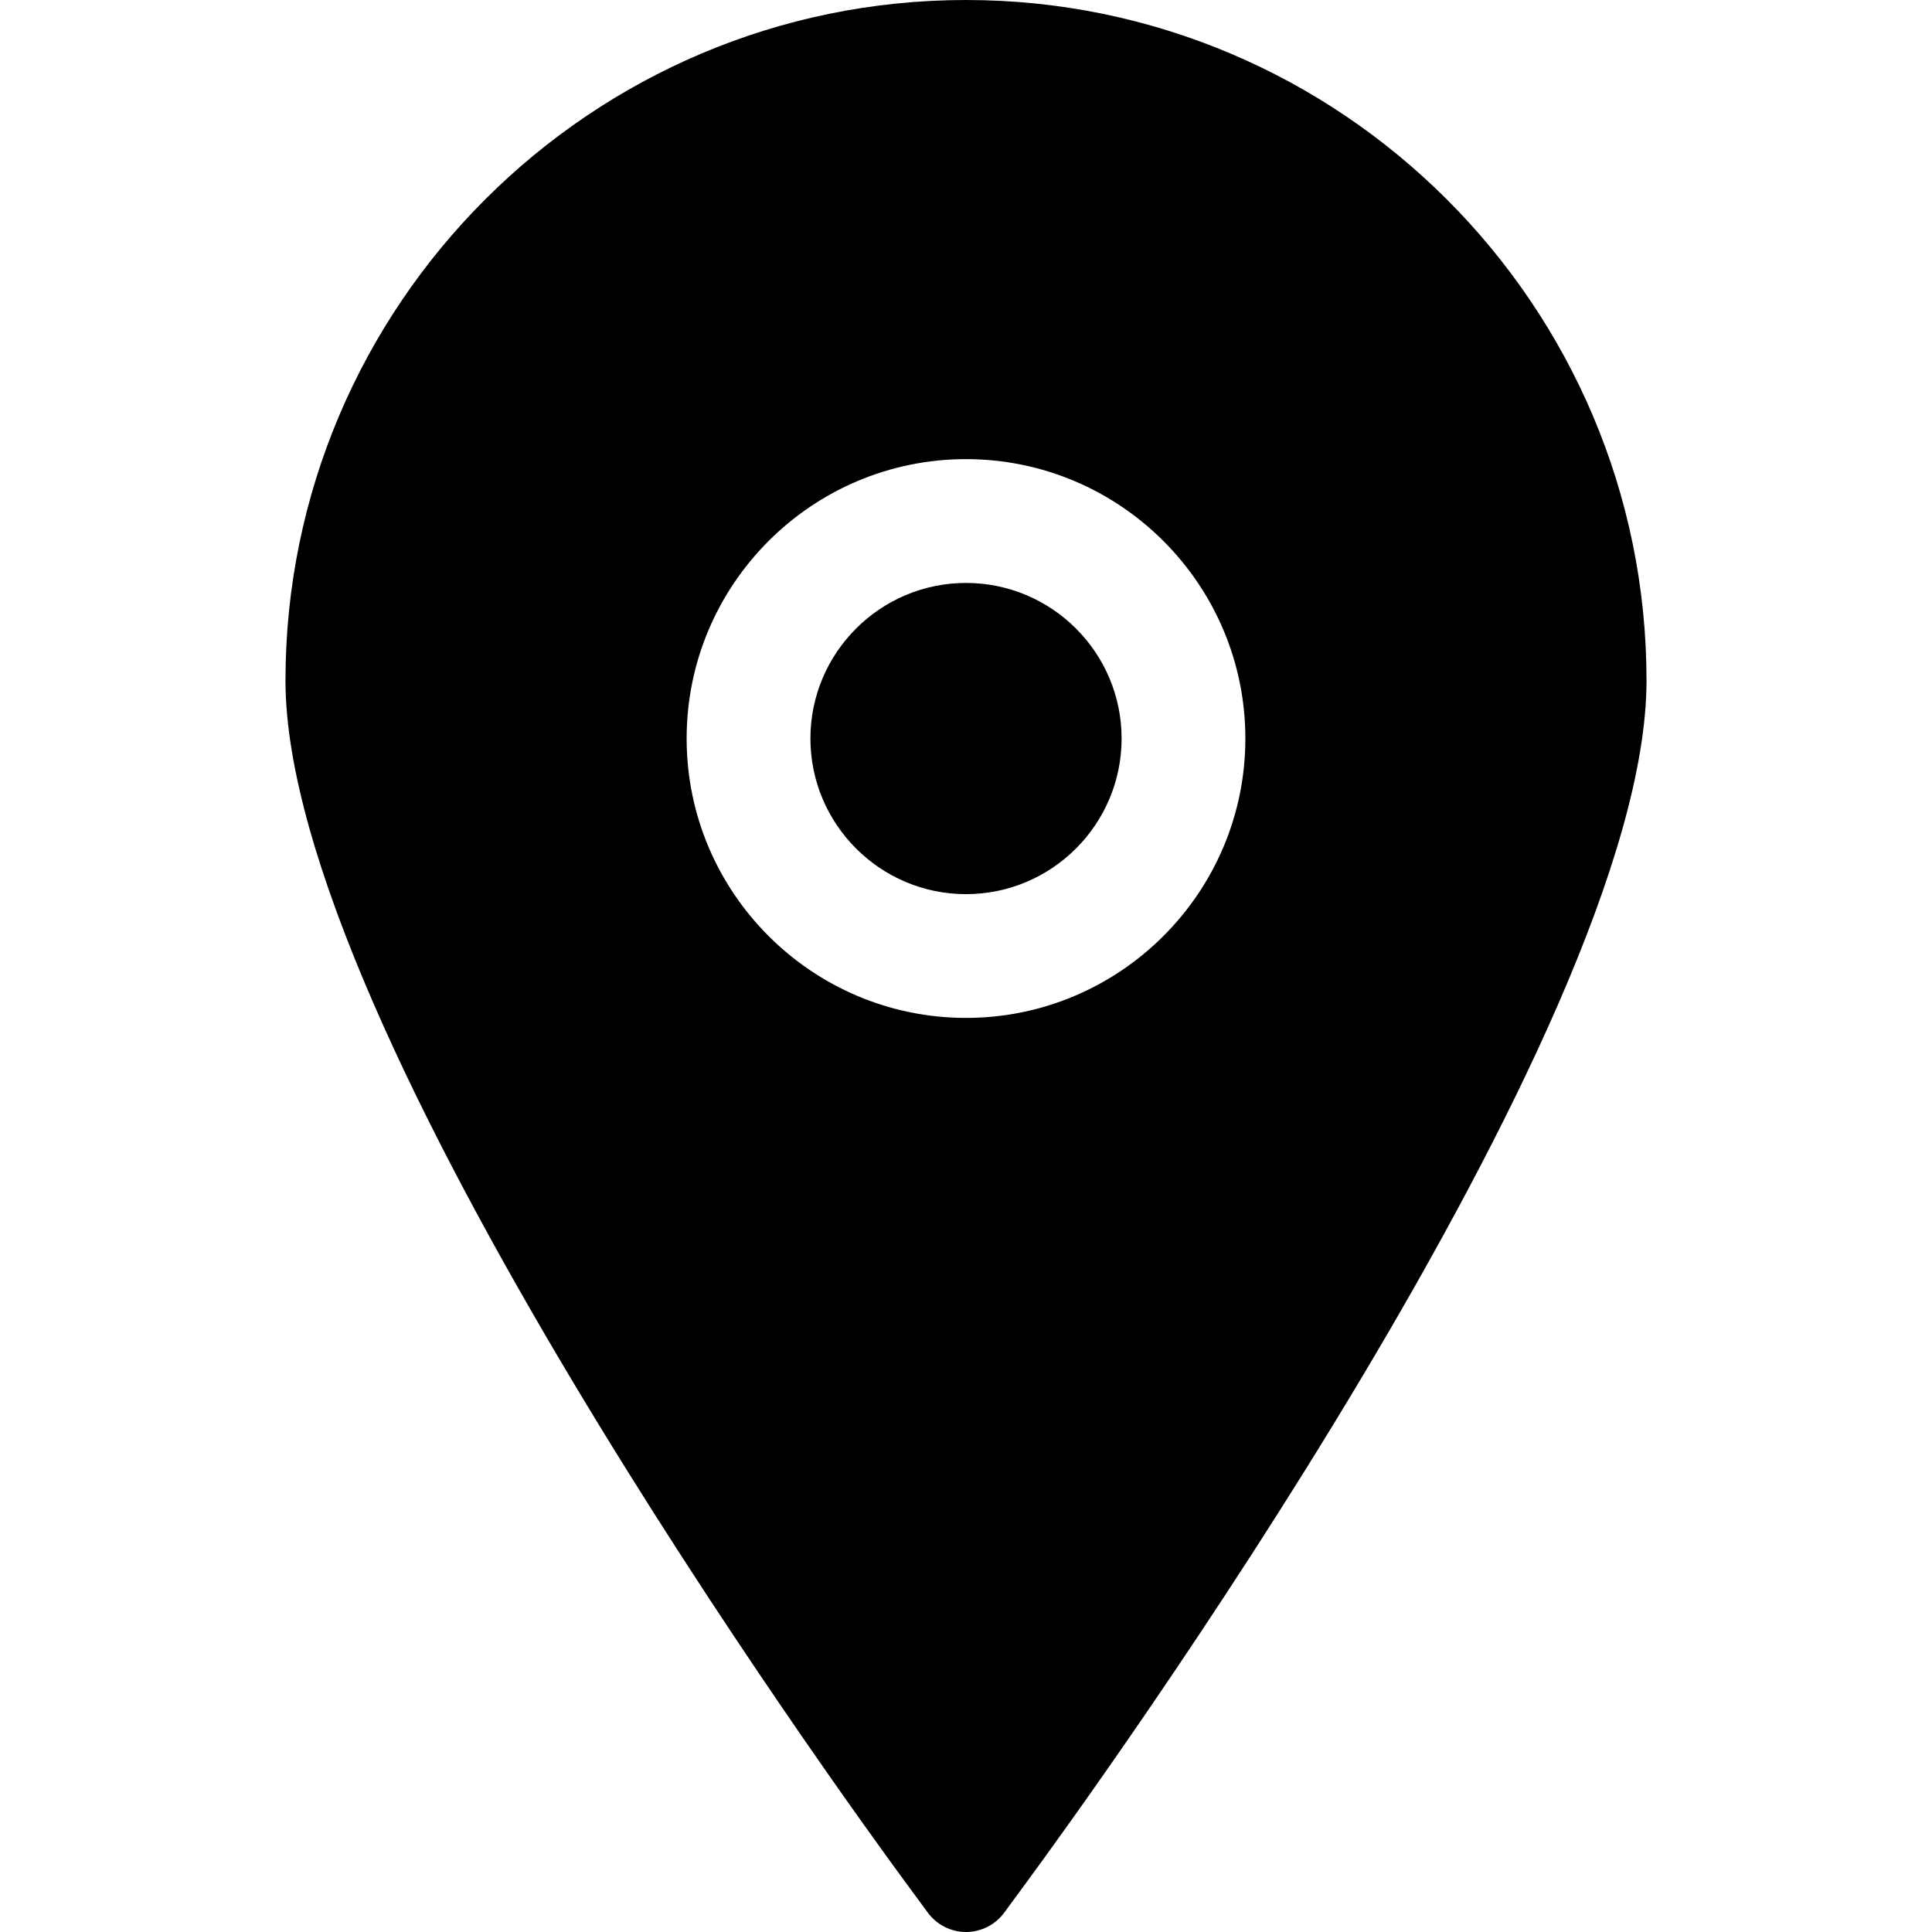
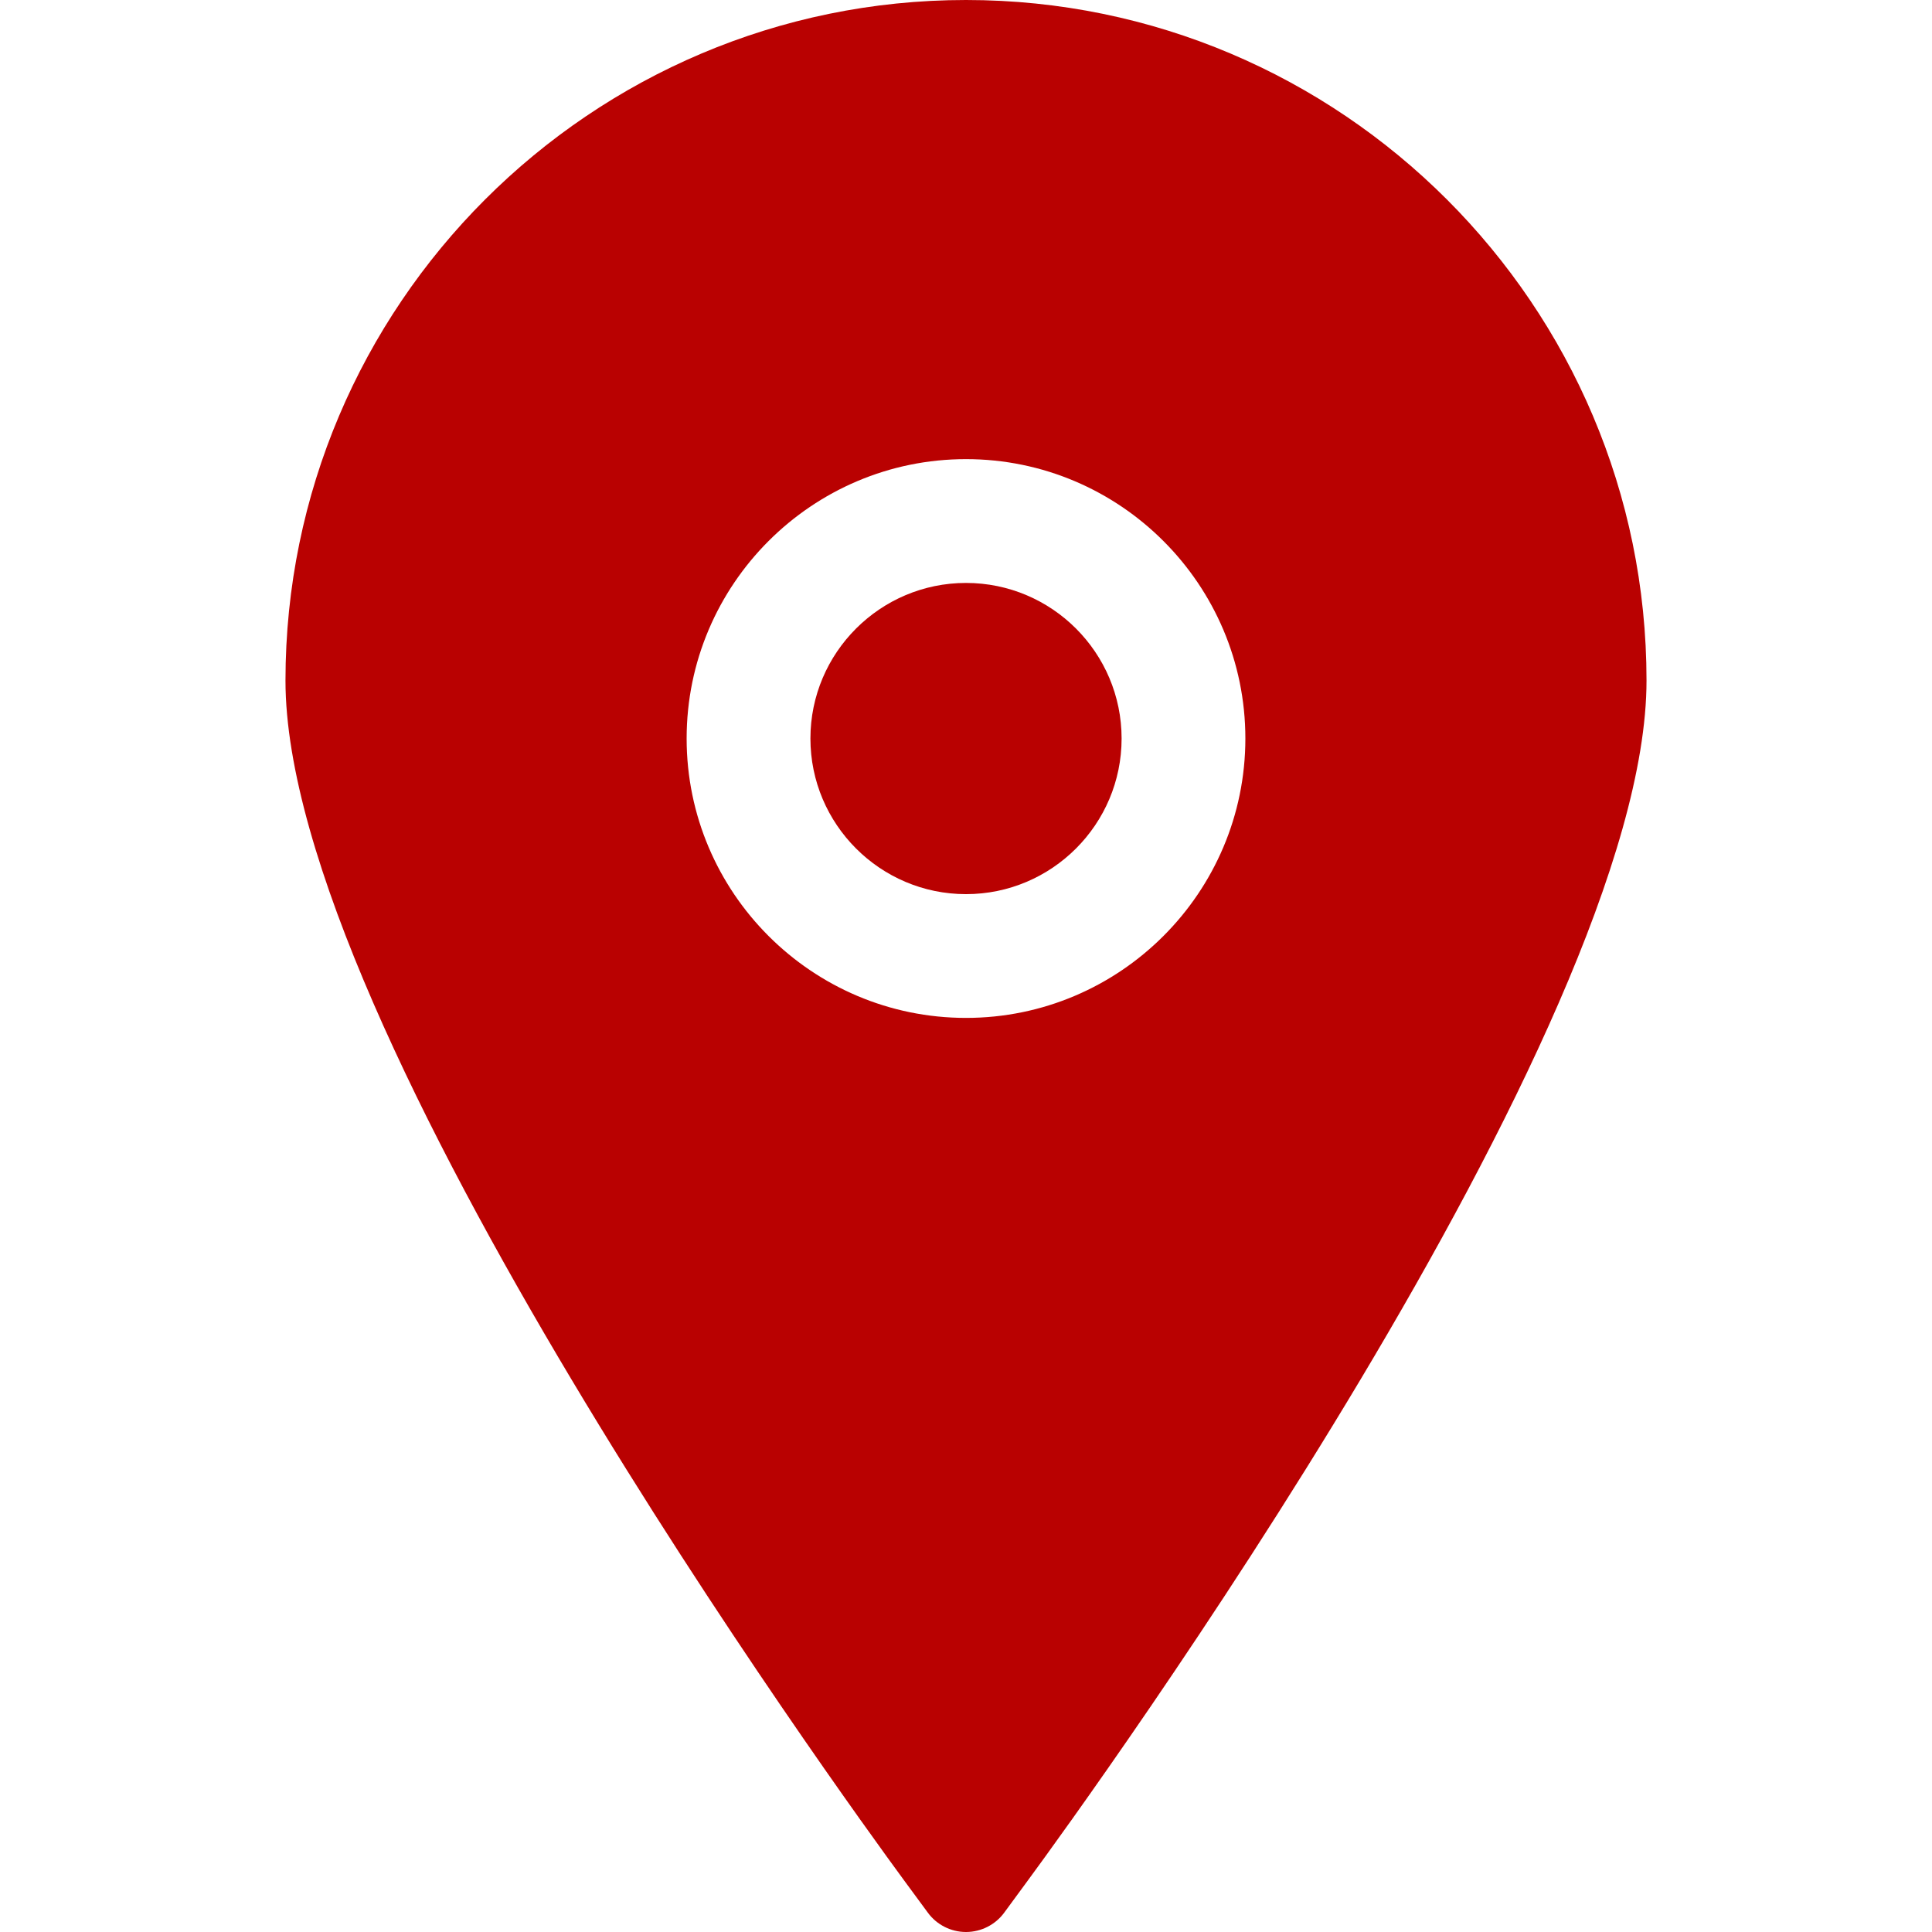
- <svg xmlns="http://www.w3.org/2000/svg" version="1.1" id="Capa_1" x="0px" y="0px" width="338.942px" height="338.941px" viewBox="0 0 338.942 338.941" style="enable-background:new 0 0 338.942 338.941;" xml:space="preserve">
+ <svg xmlns="http://www.w3.org/2000/svg" version="1.1" id="Capa_1" x="0px" y="0px" width="338.942px" height="338.941px" fill="#b90101" viewBox="0 0 338.942 338.941" style="enable-background:new 0 0 338.942 338.941;" xml:space="preserve">
  <g>
    <g>
      <path d="M169.471,102.268c-15.045,0-27.294,12.244-27.294,27.295c0,15.054,12.25,27.301,27.294,27.301    c15.06,0,27.298-12.247,27.298-27.301C196.769,114.512,184.537,102.268,169.471,102.268z" />
      <path d="M169.471,0C103.646,0,50.083,53.557,50.083,119.394c0,61.11,97.485,195.468,108.591,210.582l4.095,5.561    c1.549,2.132,4.059,3.405,6.701,3.405c2.645,0,5.155-1.273,6.705-3.394l4.092-5.572    c11.121-15.114,108.591-149.472,108.591-210.582C288.858,53.557,235.307,0,169.471,0z M169.471,178.577    c-27.024,0-49.011-21.984-49.011-49.015c0-27.03,21.987-49.014,49.011-49.014c27.022,0,49.011,21.983,49.011,49.014    C218.482,156.593,196.493,178.577,169.471,178.577z" />
    </g>
  </g>
  <g>
</g>
  <g>
</g>
  <g>
</g>
  <g>
</g>
  <g>
</g>
  <g>
</g>
  <g>
</g>
  <g>
</g>
  <g>
</g>
  <g>
</g>
  <g>
</g>
  <g>
</g>
  <g>
</g>
  <g>
</g>
  <g>
</g>
</svg>
